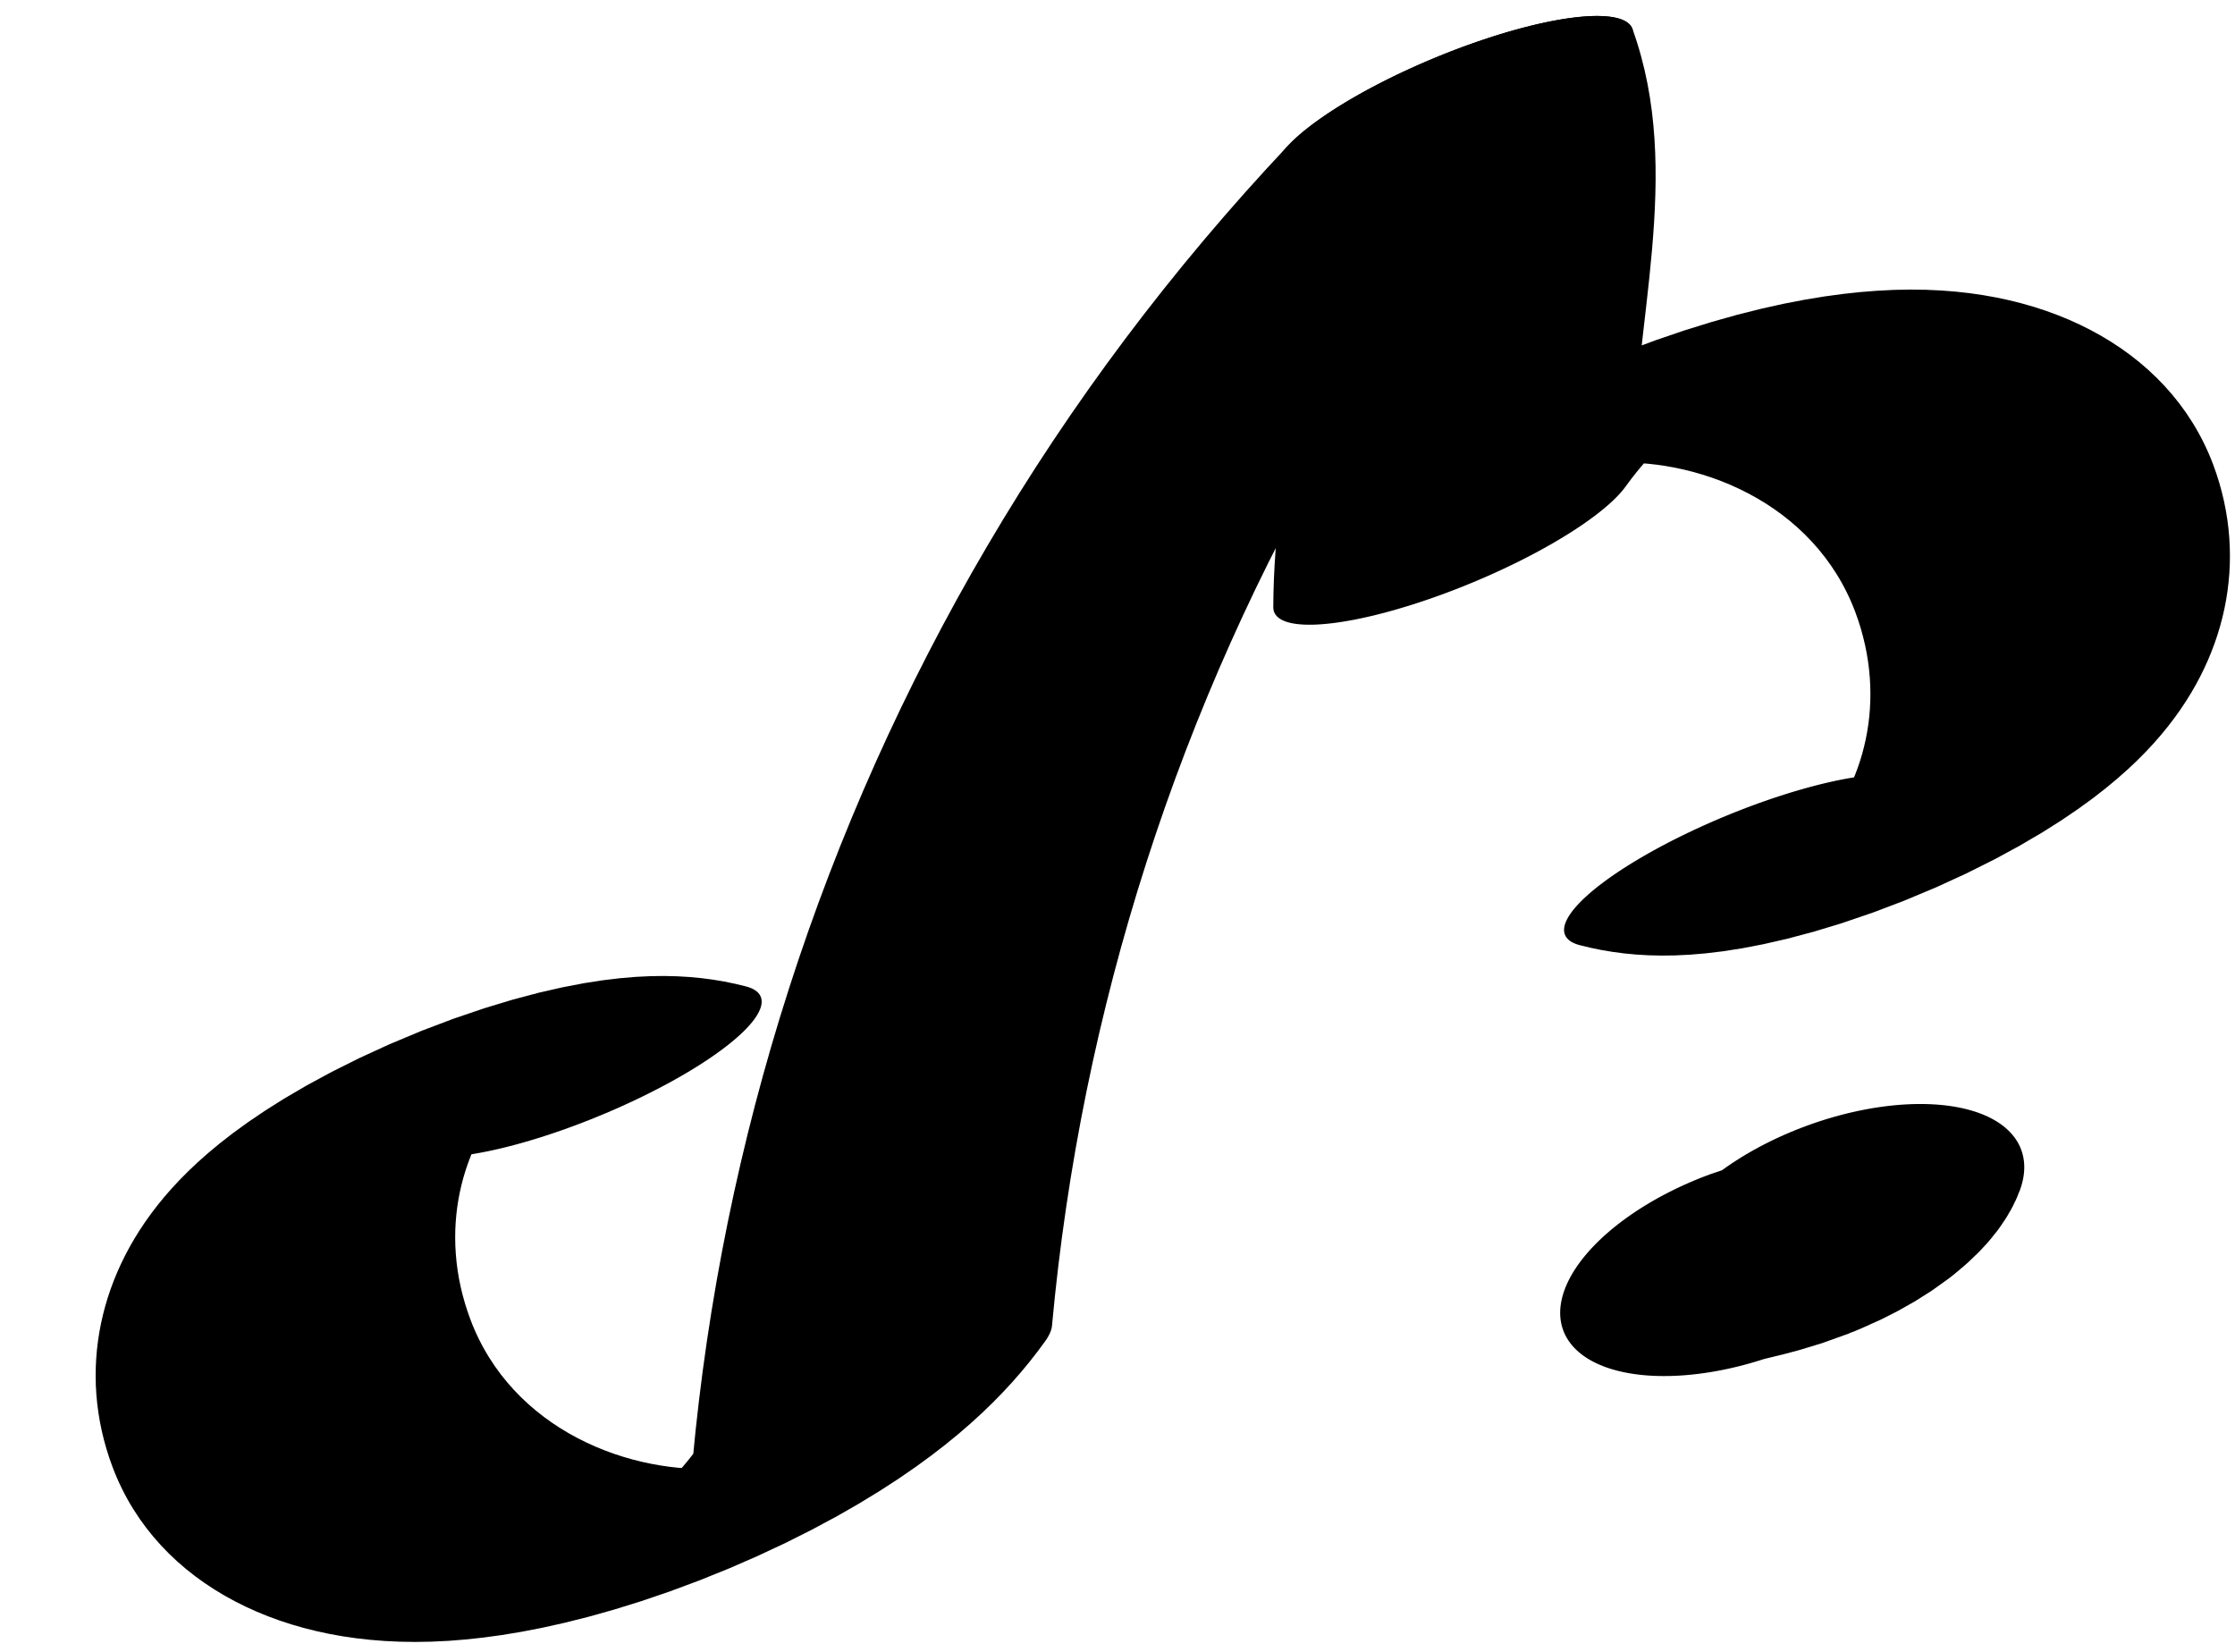
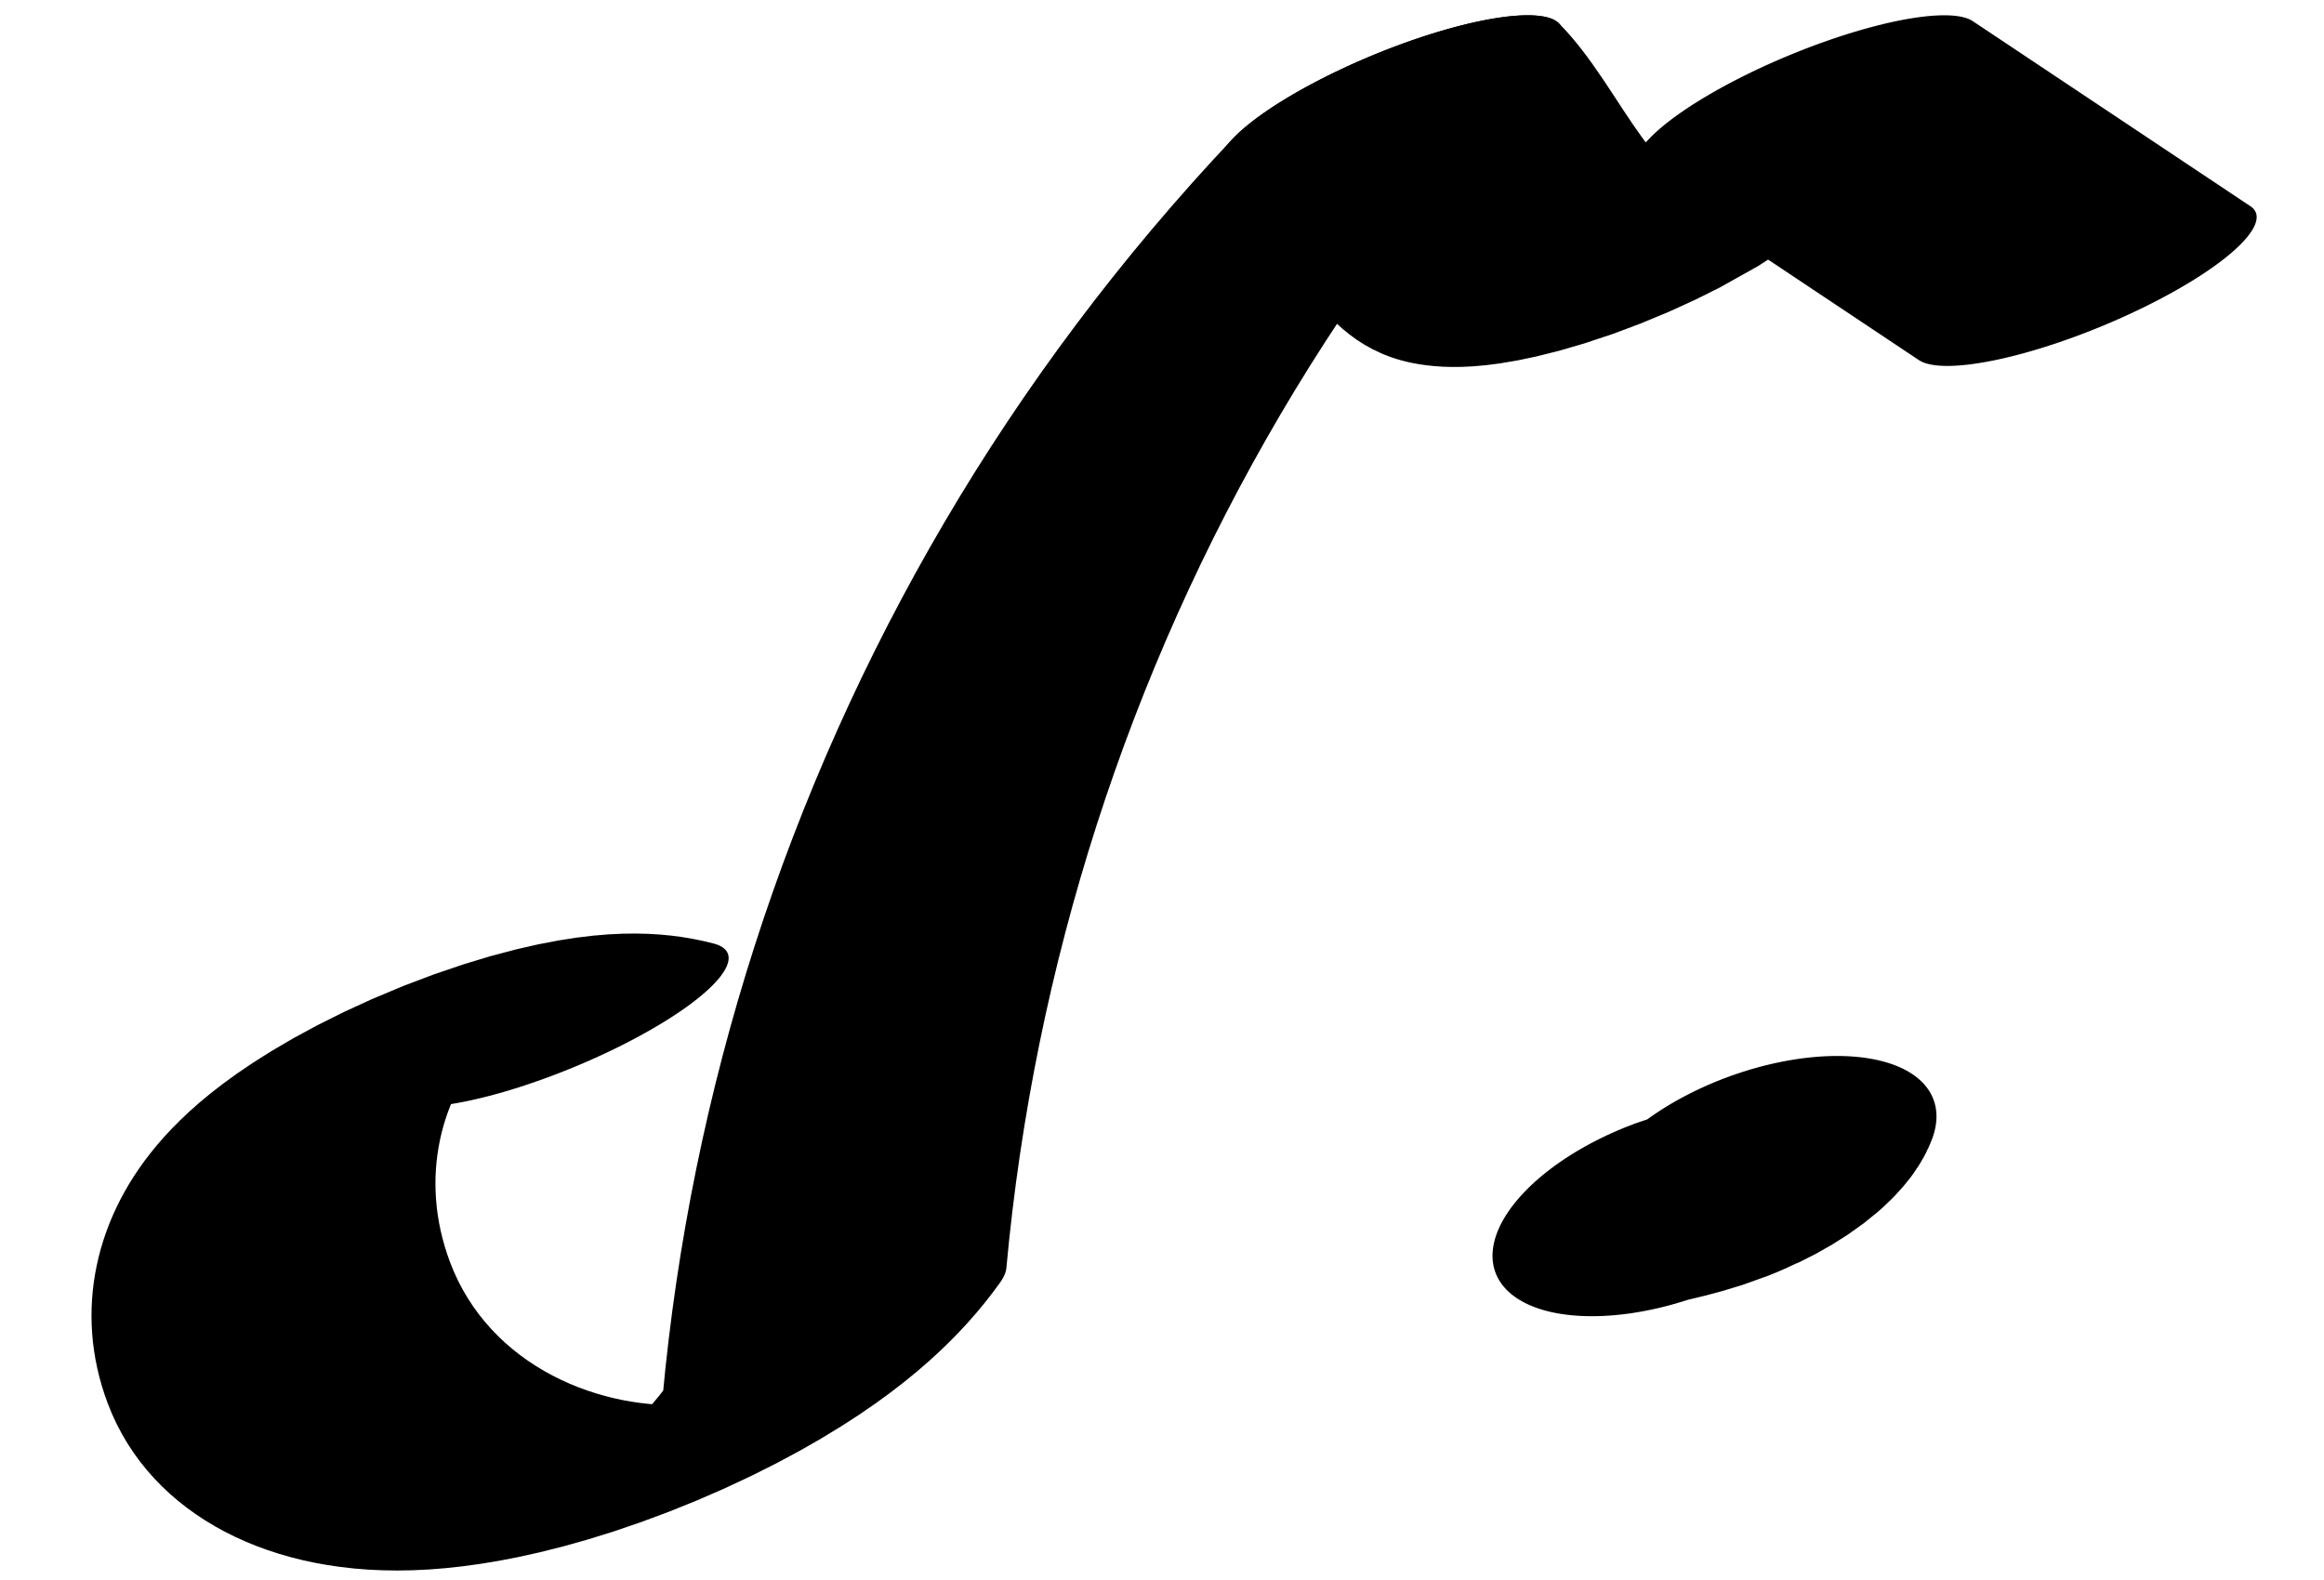
- <svg xmlns="http://www.w3.org/2000/svg" width="23" height="17" viewBox="0 0 23 17">
+ <svg xmlns="http://www.w3.org/2000/svg" width="25" height="17" viewBox="0 0 25 17">
  <path fill="none" stroke-width="32.529" stroke-linecap="round" stroke-linejoin="round" stroke="rgb(0%, 0%, 0%)" stroke-opacity="1" stroke-miterlimit="10" d="M 63.867 105.624 C 50.596 145.844 31.493 109.408 30.946 42.777 C 30.614 1.894 38.41 -31.187 48.303 -44.679 C 57.565 -57.264 67.75 -52.596 76.036 -31.934 C 88.559 63.329 106.175 146.424 127.633 211.276 C 138.491 244.11 150.24 271.877 162.671 294.231 " transform="matrix(0.113137, -0.0468644, -0.0117155, -0.0282833, 0, 17)" />
-   <path fill="none" stroke-width="32.529" stroke-linecap="round" stroke-linejoin="round" stroke="rgb(0%, 0%, 0%)" stroke-opacity="1" stroke-miterlimit="10" d="M 162.671 294.231 C 162.11 244.473 153.381 204.521 148.628 158.949 C 156.942 179.561 167.128 184.23 176.39 171.645 C 186.295 158.271 194.079 125.072 193.747 84.188 C 193.17 17.607 174.097 -18.878 160.826 21.342 " transform="matrix(0.113137, -0.0468644, -0.0117155, -0.0282833, 0, 17)" />
+   <path fill="none" stroke-width="32.529" stroke-linecap="round" stroke-linejoin="round" stroke="rgb(0%, 0%, 0%)" stroke-opacity="1" stroke-miterlimit="10" d="M 162.671 294.231 C 165.697 264.772 164.321 225.479 171.475 209.206 C 179.705 190.322 187.876 223.879 196.473 238.222 L 212.792 140.745 " transform="matrix(0.113137, -0.0468644, -0.0117155, -0.0282833, 0, 17)" />
  <path fill="none" stroke-width="38.044" stroke-linecap="round" stroke-linejoin="round" stroke="rgb(0%, 0%, 0%)" stroke-opacity="1" stroke-miterlimit="10" d="M 175.215 -45.948 C 179.016 -45.918 183.34 -49.386 185.856 -43.465 " transform="matrix(0.097754, -0.0355797, -0.0177892, -0.048877, 0, 17)" />
</svg>
